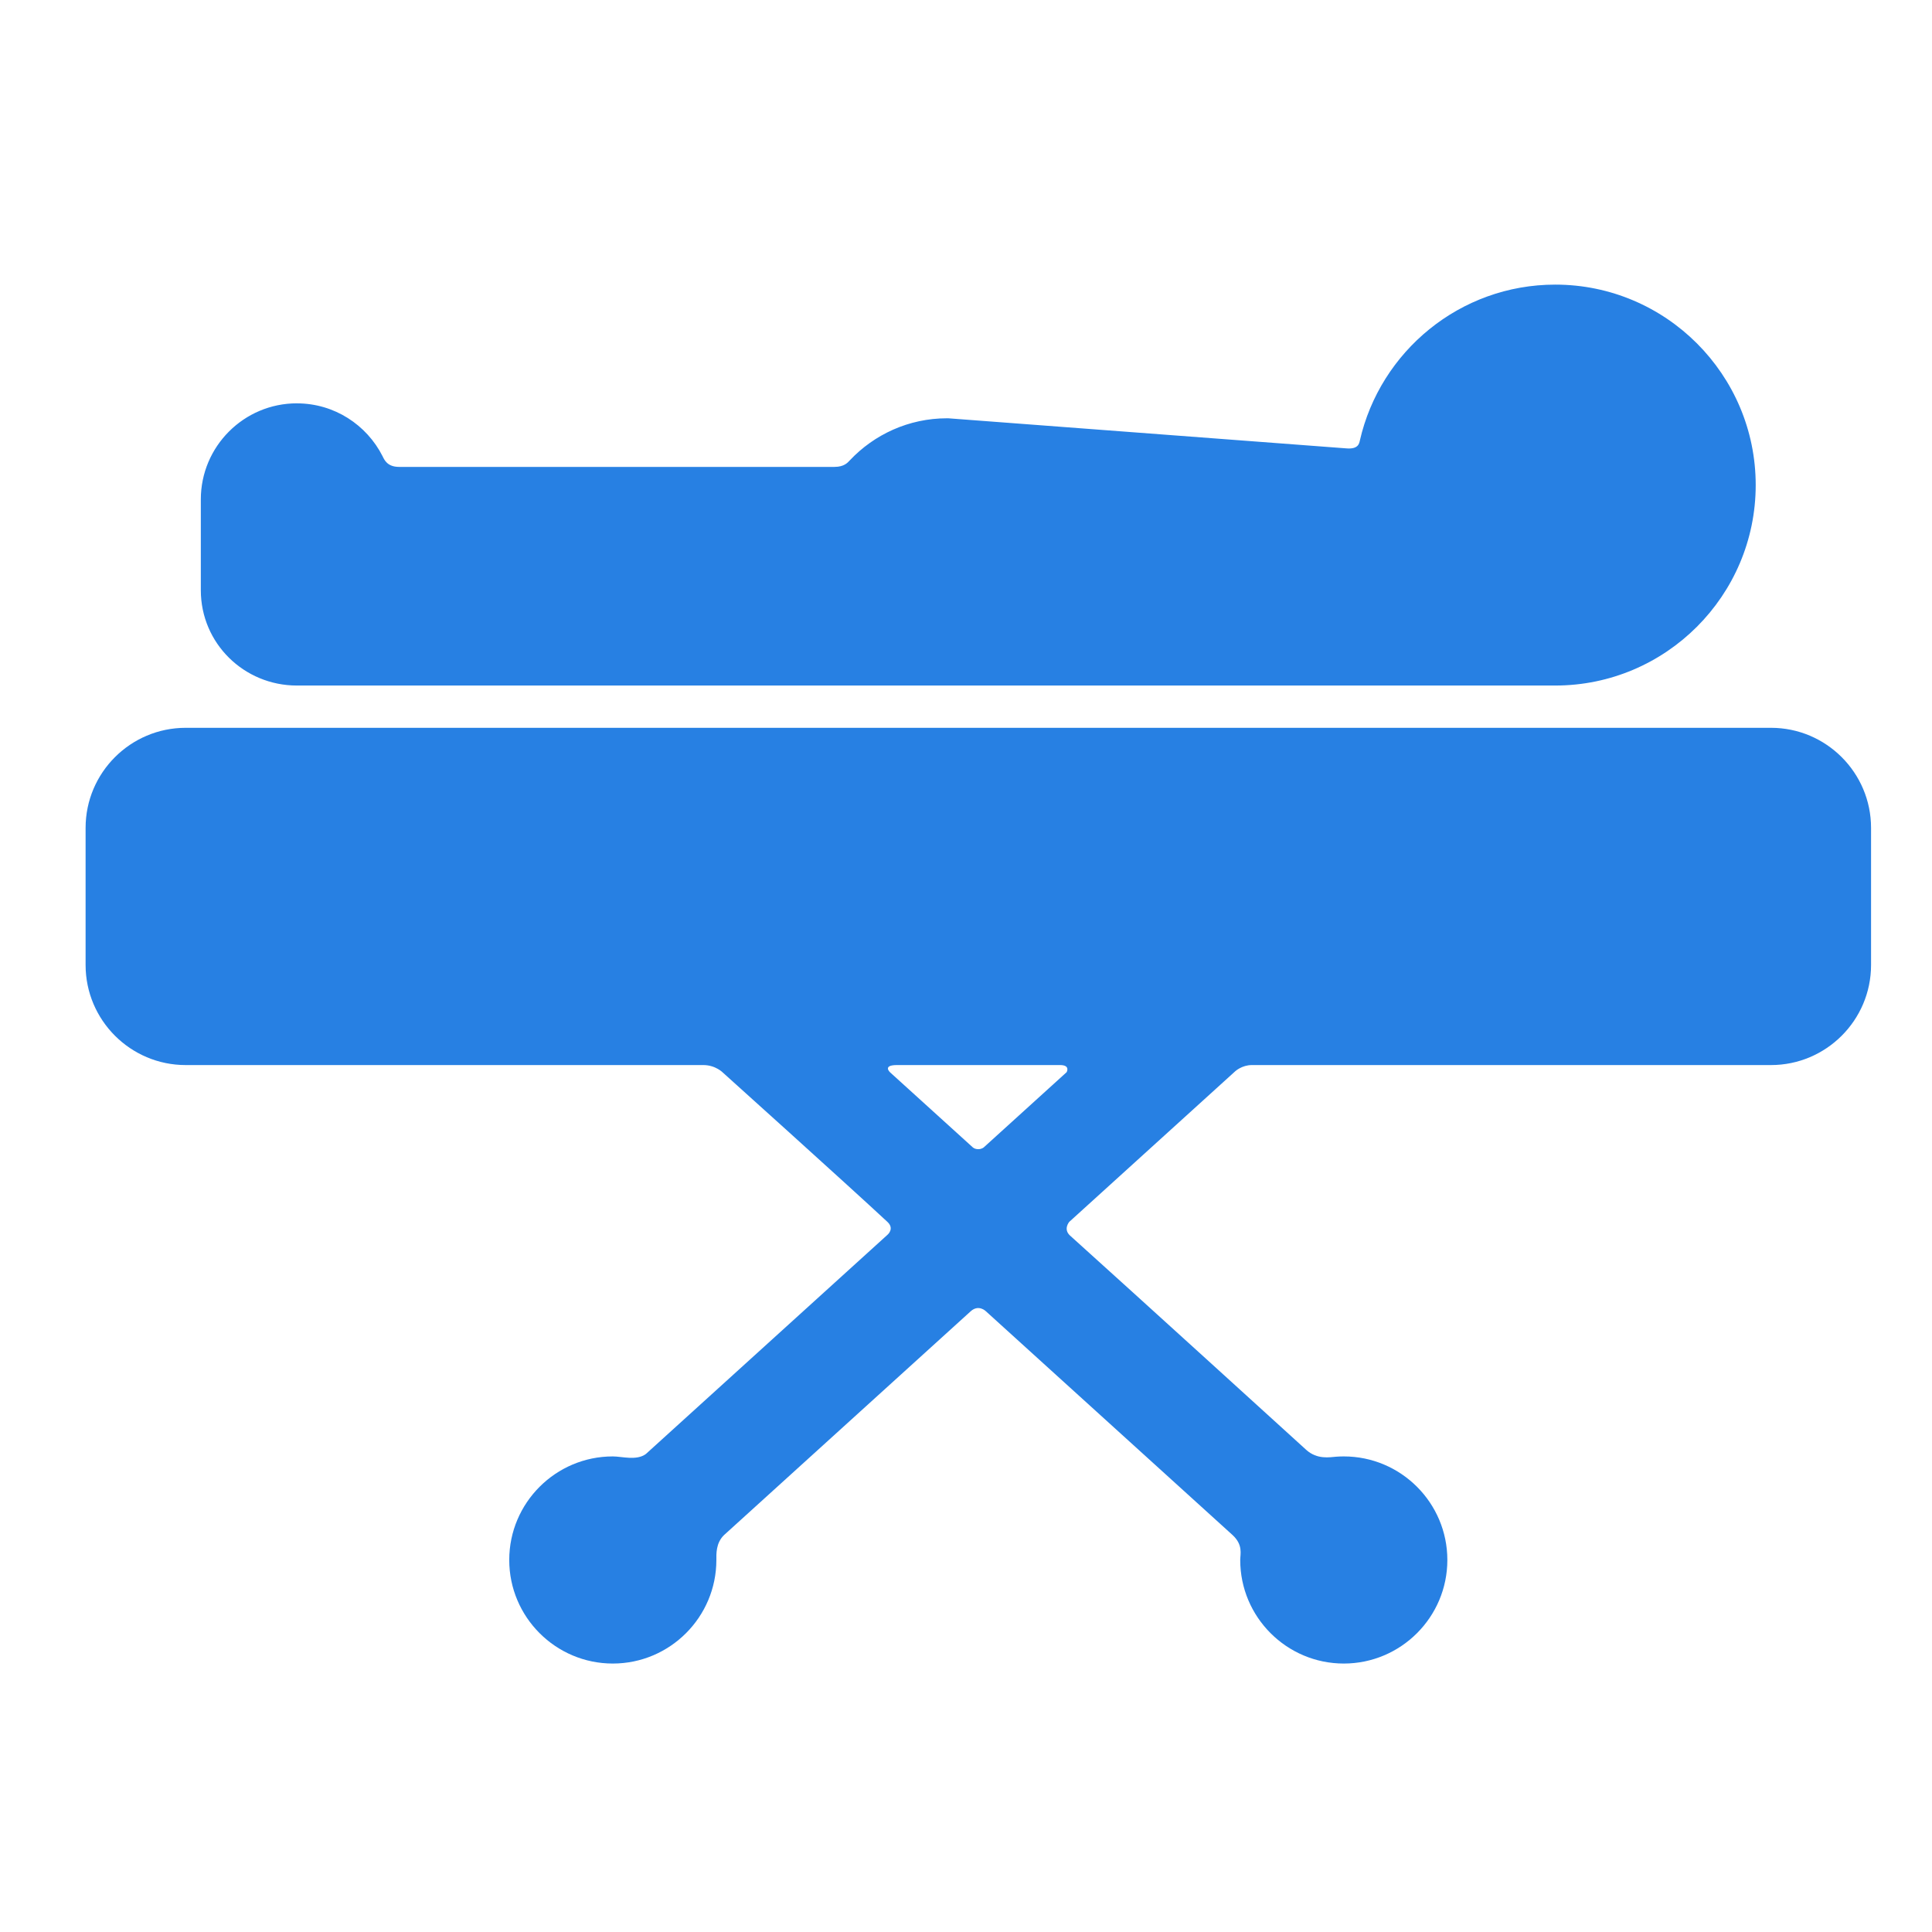
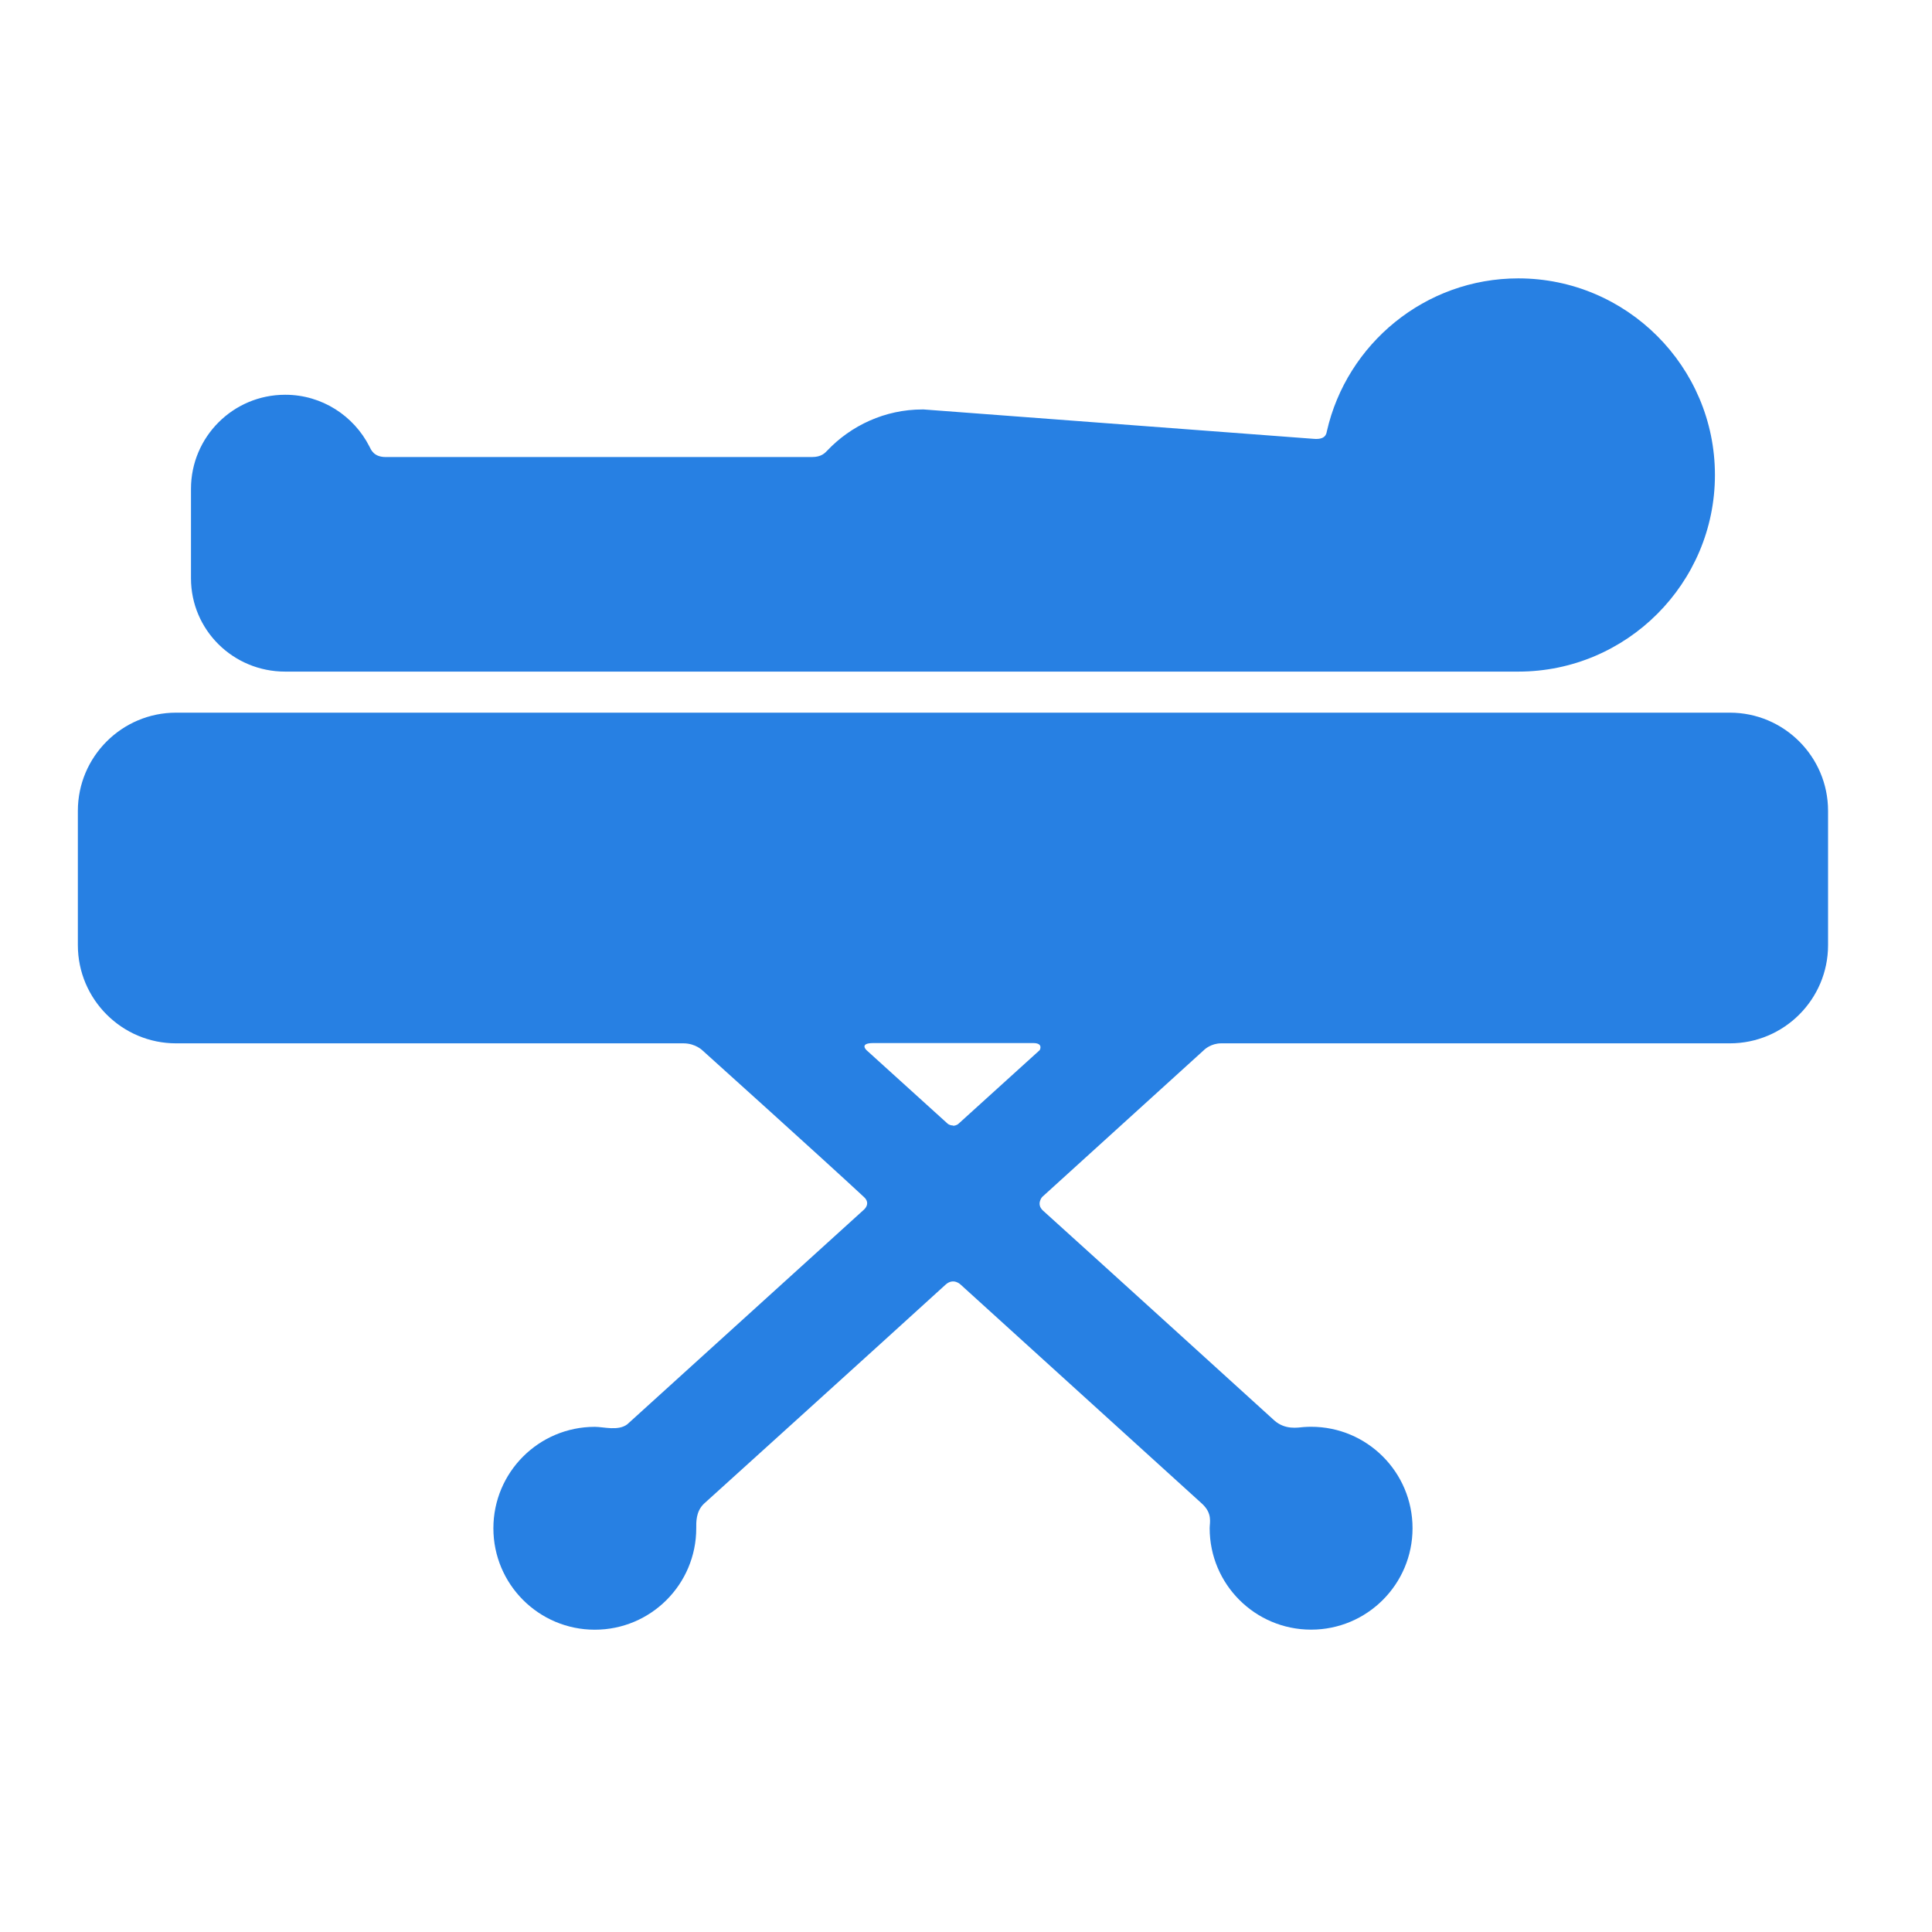
- <svg xmlns="http://www.w3.org/2000/svg" version="1.1" id="Capa_1" x="0px" y="0px" viewBox="0 0 60.964 60.964" style="enable-background:new 0 0 60.964 60.964;" xml:space="preserve" width="512px" height="512px">
+ <svg xmlns="http://www.w3.org/2000/svg" version="1.1" id="Capa_1" x="0px" y="0px" viewBox="0 0 2.858 2.858" xml:space="preserve" width="24" height="24">
  <defs id="defs43">
	

		
		
	</defs>
-   <g id="g10">
+   <g id="g10" transform="translate(0,-58.10631)">
</g>
-   <g id="g12">
+   <g id="g12" transform="translate(0,-58.10631)">
</g>
-   <g id="g14">
+   <g id="g14" transform="translate(0,-58.10631)">
</g>
-   <g id="g16">
+   <g id="g16" transform="translate(0,-58.10631)">
</g>
-   <g id="g18">
+   <g id="g18" transform="translate(0,-58.10631)">
</g>
-   <g id="g20">
+   <g id="g20" transform="translate(0,-58.10631)">
</g>
-   <g id="g22">
+   <g id="g22" transform="translate(0,-58.10631)">
</g>
-   <g id="g24">
+   <g id="g24" transform="translate(0,-58.10631)">
</g>
-   <g id="g26">
+   <g id="g26" transform="translate(0,-58.10631)">
</g>
-   <g id="g28">
+   <g id="g28" transform="translate(0,-58.10631)">
</g>
-   <g id="g30">
+   <g id="g30" transform="translate(0,-58.10631)">
</g>
-   <g id="g32">
+   <g id="g32" transform="translate(0,-58.10631)">
</g>
-   <g id="g34">
+   <g id="g34" transform="translate(0,-58.10631)">
</g>
-   <g id="g36">
+   <g id="g36" transform="translate(0,-58.10631)">
</g>
-   <g id="g38">
+   <g id="g38" transform="translate(0,-58.10631)">
</g>
-   <path id="path2-3" d="m 9.369,12.728 c 1.18,0 2.202,0.679 2.702,1.666 0.055,0.109 0.144,0.339 0.523,0.339 h 13.737 c 0.308,0 0.42,-0.138 0.482,-0.204 0.77,-0.818 1.861,-1.33 3.07,-1.33 h 0.038 l 12.558,0.949 c 0.384,0.034 0.41,-0.155 0.431,-0.246 0.641,-2.814 3.161,-4.921 6.166,-4.921 3.488,0 6.325,2.838 6.325,6.325 0,3.488 -2.838,6.326 -6.325,6.326 -0.064,0 -39.594,0 -39.707,0 -1.672,0 -3.032,-1.335 -3.032,-3.007 v -2.866 c -1.42e-4,-1.672 1.36,-3.032 3.031,-3.032 z" style="fill:#2780e3;fill-opacity:1;stroke-width:0.142" />
-   <path id="path4" d="M 5.857,22.966 H 55.883 c 1.741,0 3.158,1.417 3.158,3.158 V 30.45 c 0,1.741 -1.417,3.158 -3.158,3.158 0,0 -12.287,0 -16.383,0 -0.311,0 -0.523,0.196 -0.523,0.196 l -5.236,4.751 c 0,0 -0.201,0.231 0.026,0.435 1.972,1.775 7.453,6.762 7.453,6.762 0.347,0.311 0.74,0.229 0.946,0.214 0.078,-0.006 0.158,-0.009 0.237,-0.009 1.802,0 3.268,1.466 3.268,3.268 0,1.802 -1.466,3.268 -3.268,3.268 -1.802,0 -3.268,-1.466 -3.268,-3.268 0,-0.18 0.098,-0.475 -0.244,-0.789 l -7.781,-7.059 c 0,0 -0.227,-0.23 -0.482,0.002 -2.097,1.904 -7.779,7.058 -7.779,7.058 -0.265,0.254 -0.244,0.608 -0.244,0.788 0,1.802 -1.466,3.268 -3.268,3.268 -1.802,0 -3.268,-1.466 -3.268,-3.268 0,-1.802 1.466,-3.268 3.268,-3.268 0.29,0 0.748,0.141 1.043,-0.076 l 7.626,-6.919 c 0,0 0.228,-0.19 -0.002,-0.404 -1.331,-1.238 -5.19,-4.709 -5.19,-4.709 0,0 -0.23,-0.241 -0.62,-0.241 -4.084,0 -16.335,0 -16.335,0 -1.741,0 -3.158,-1.417 -3.158,-3.158 v -4.326 c 0,-1.742 1.417,-3.158 3.158,-3.158 z M 30.87,36.262 c 0.112,0 0.174,-0.058 0.174,-0.058 l 2.614,-2.372 c 0,0 0.127,-0.224 -0.207,-0.224 -1.404,0 -3.903,0 -5.149,0 -0.467,0 -0.216,0.229 -0.216,0.229 l 2.606,2.364 c -1.42e-4,-1.42e-4 0.059,0.061 0.177,0.061 z" style="fill:#2780e3;fill-opacity:1;stroke-width:0.142" />
+   <g id="g833" transform="matrix(0.4022789,0,0,0.4022789,-0.970171,4.669117)">
+     <path style="fill:#2780e3;fill-opacity:1;stroke-width:0.016" d="m 3.461,-10.155 c 0.135,0 0.252,0.078 0.309,0.19 0.006,0.012 0.016,0.039 0.06,0.039 H 5.398 c 0.035,0 0.048,-0.016 0.055,-0.023 0.088,-0.093 0.213,-0.152 0.351,-0.152 h 0.004 l 1.434,0.108 c 0.044,0.004 0.047,-0.018 0.049,-0.028 0.073,-0.321 0.361,-0.562 0.704,-0.562 0.398,0 0.723,0.324 0.723,0.723 0,0.398 -0.324,0.723 -0.723,0.723 -0.007,0 -4.523,0 -4.535,0 -0.191,0 -0.346,-0.153 -0.346,-0.343 V -9.809 c -1.63e-5,-0.191 0.155,-0.346 0.346,-0.346 z" id="path2-3" />
+     <path style="fill:#2780e3;fill-opacity:1;stroke-width:0.016" d="m 3.059,-8.986 h 5.714 c 0.199,0 0.361,0.162 0.361,0.361 v 0.494 c 0,0.199 -0.162,0.361 -0.361,0.361 0,0 -1.404,0 -1.871,0 -0.036,0 -0.06,0.022 -0.06,0.022 l -0.598,0.543 c 0,0 -0.023,0.026 0.003,0.05 0.225,0.203 0.851,0.772 0.851,0.772 0.04,0.035 0.085,0.026 0.108,0.024 0.009,-6.511e-4 0.018,-9.937e-4 0.027,-9.937e-4 0.206,0 0.373,0.167 0.373,0.373 0,0.206 -0.167,0.373 -0.373,0.373 -0.206,0 -0.373,-0.167 -0.373,-0.373 0,-0.021 0.011,-0.054 -0.028,-0.09 L 5.944,-6.883 c 0,0 -0.026,-0.026 -0.055,2.399e-4 -0.239,0.218 -0.889,0.806 -0.889,0.806 -0.03,0.029 -0.028,0.069 -0.028,0.09 0,0.206 -0.167,0.373 -0.373,0.373 -0.206,0 -0.373,-0.167 -0.373,-0.373 0,-0.206 0.167,-0.373 0.373,-0.373 0.033,0 0.085,0.016 0.119,-0.009 l 0.871,-0.79 c 0,0 0.026,-0.022 -1.828e-4,-0.046 C 5.437,-7.346 4.996,-7.743 4.996,-7.743 c 0,0 -0.026,-0.027 -0.071,-0.027 -0.466,0 -1.866,0 -1.866,0 -0.199,0 -0.361,-0.162 -0.361,-0.361 v -0.494 c 0,-0.199 0.162,-0.361 0.361,-0.361 z m 2.857,1.519 c 0.013,0 0.02,-0.007 0.02,-0.007 l 0.299,-0.271 c 0,0 0.015,-0.026 -0.024,-0.026 -0.16,0 -0.446,0 -0.588,0 -0.053,0 -0.025,0.026 -0.025,0.026 l 0.298,0.27 c -1.62e-5,-1.62e-5 0.007,0.007 0.02,0.007 z" id="path4" />
+   </g>
</svg>
